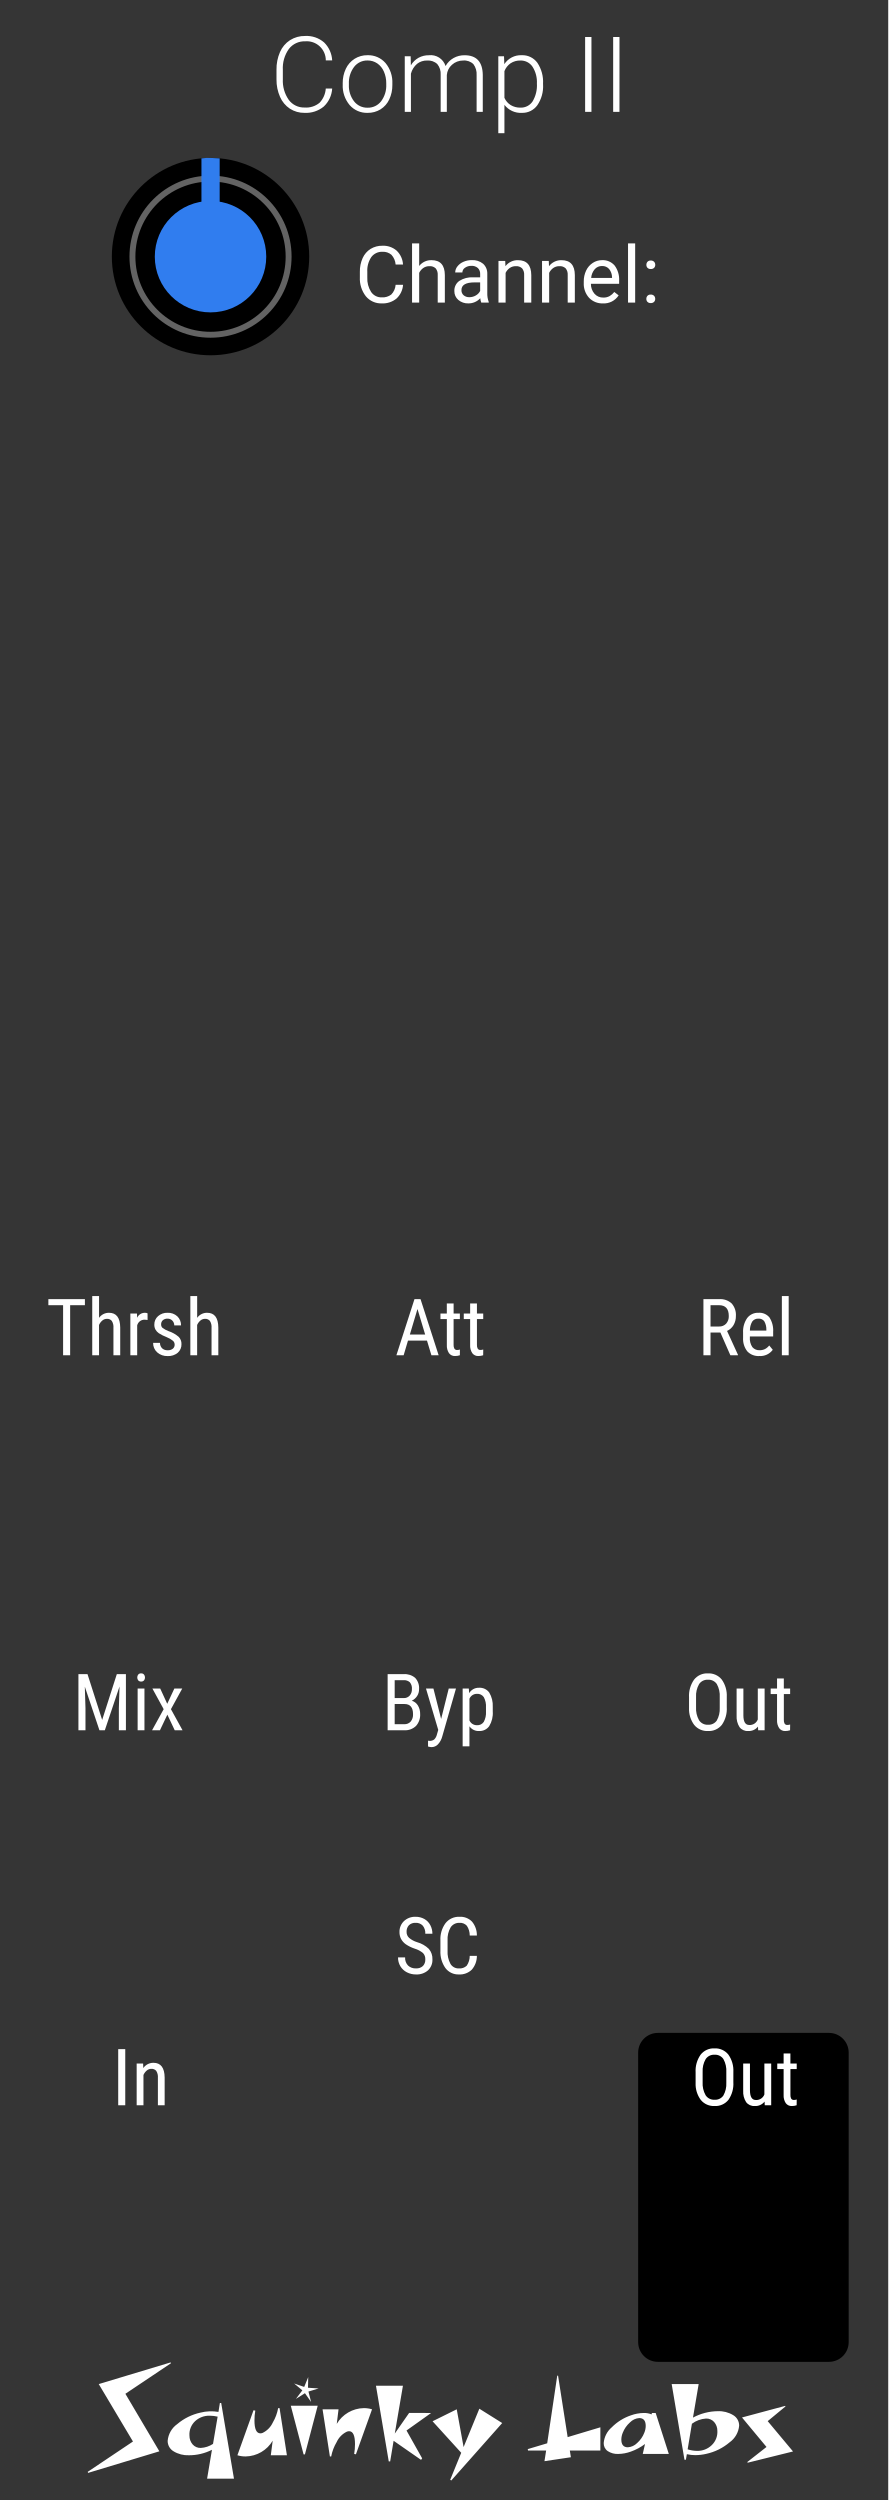
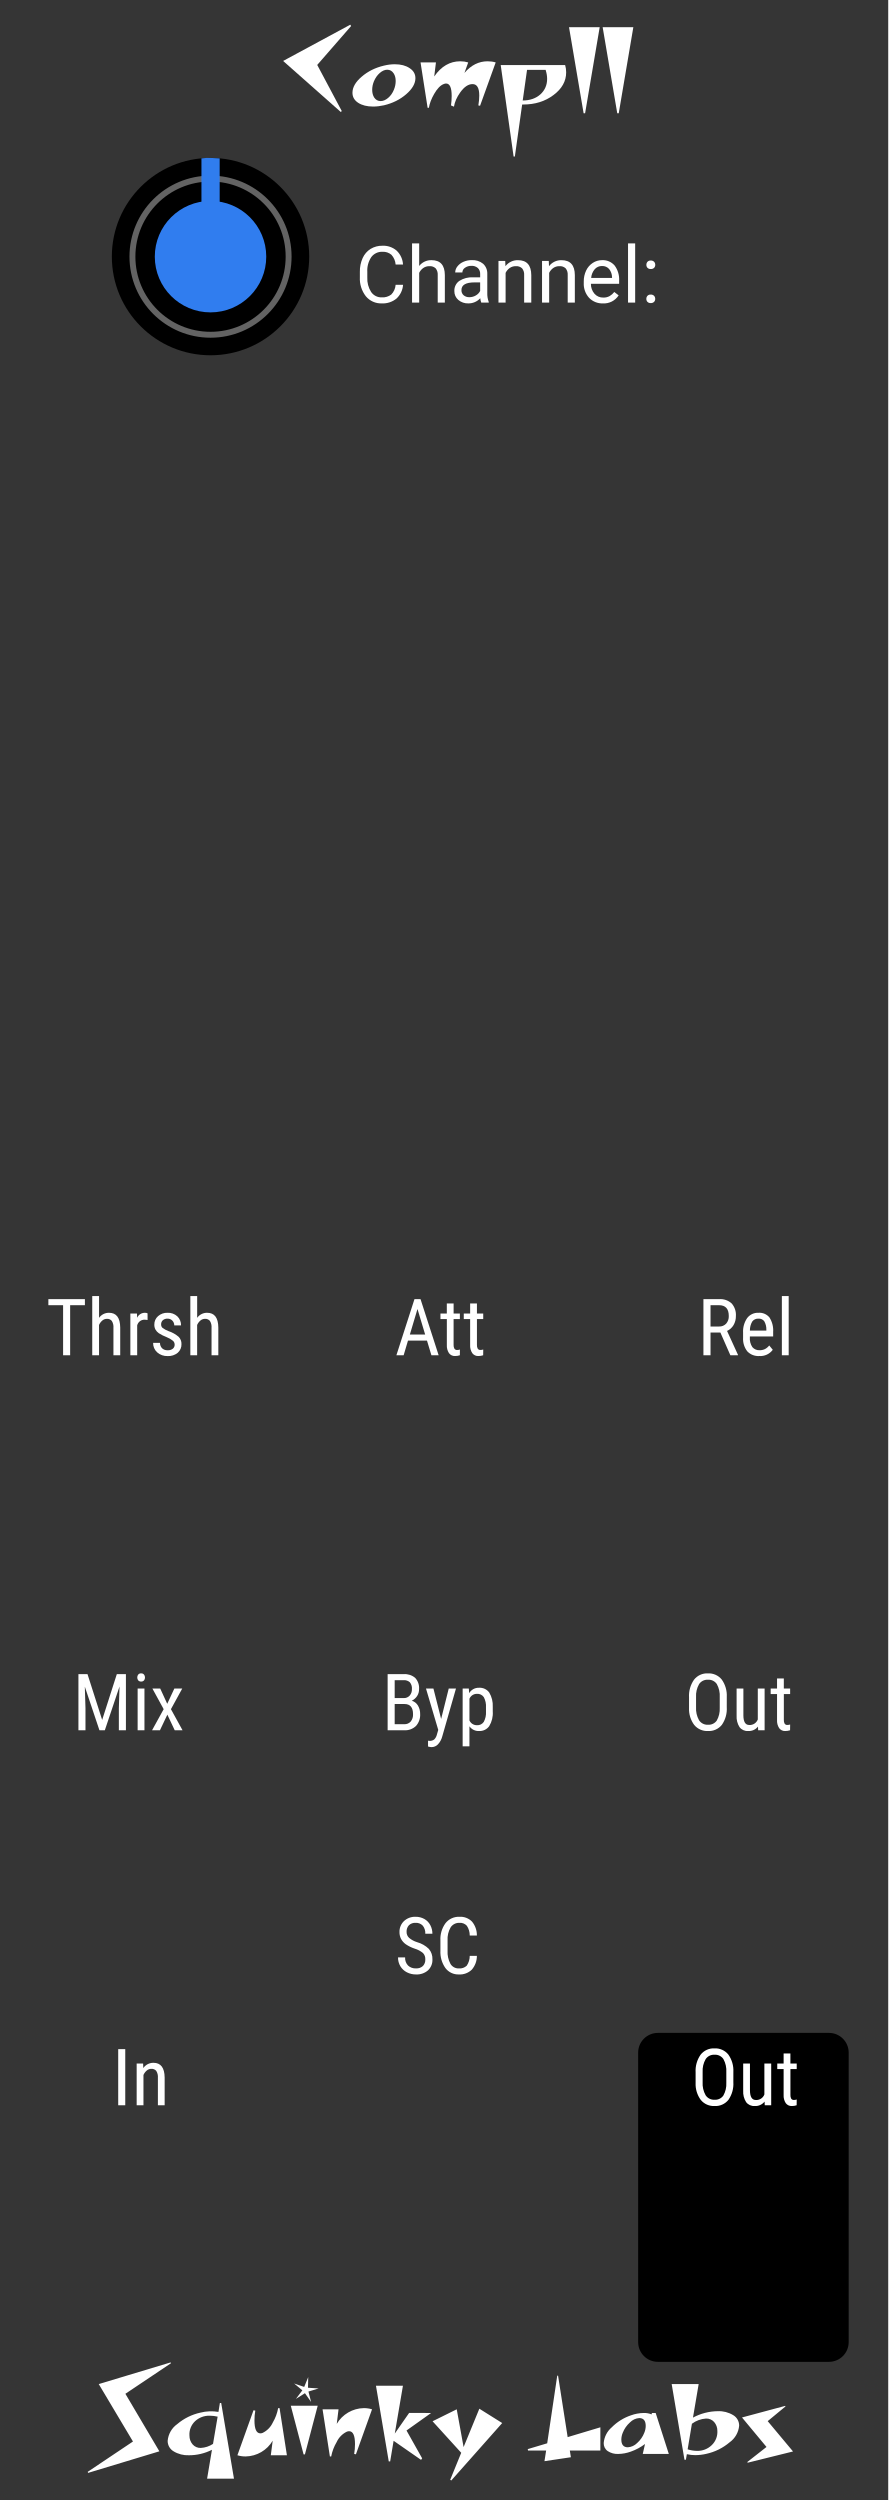
- <svg xmlns="http://www.w3.org/2000/svg" width="135" height="380" viewBox="0 0 135 380">
-   <defs>
+ <svg xmlns="http://www.w3.org/2000/svg" width="135" height="380" viewBox="0 0 135 380" version="1.1" id="svg2868">
+   <defs id="defs2844">
    <clipPath id="clip-compressor2_panel">
-       <rect width="135" height="380" />
+       <rect width="135" height="380" id="rect2841" />
    </clipPath>
  </defs>
  <g id="compressor2_panel" clip-path="url(#clip-compressor2_panel)">
-     <rect width="135" height="380" fill="#353535" />
+     <rect width="135" height="380" fill="#353535" id="rect2846" />
    <path id="Path_6" data-name="Path 6" d="M11.988-13.788,5.058-9.144,10.224-.4-.612,2.88l-.054-.162L6.21-1.89l-5.2-8.73,10.926-3.294Zm9.576,17.55H17.478L18.216-.63A7.707,7.707,0,0,1,14.724.2,4.177,4.177,0,0,1,12.384-.4a1.818,1.818,0,0,1-.9-1.584,3.489,3.489,0,0,1,1.458-2.556A8.143,8.143,0,0,1,16.47-6.282a6.643,6.643,0,0,1,2.736-.108l.216-1.35h.2ZM19.08-5.67a5.413,5.413,0,0,0-1.206-.144,3.149,3.149,0,0,0-2.214.828,2.753,2.753,0,0,0-.864,2.2,2.025,2.025,0,0,0,.486,1.341,1.574,1.574,0,0,0,1.242.531,3.776,3.776,0,0,0,1.854-.612ZM29.61.2H27.162l.288-2.214a4.872,4.872,0,0,1-4.1,2.394A4.1,4.1,0,0,1,22.086.2l2.448-6.84.27.054a8.654,8.654,0,0,0-.126,1.494q0,1.962.9,1.962A.921.921,0,0,0,25.92-3.2a3.269,3.269,0,0,0,1.548-1.584,6.586,6.586,0,0,0,.81-2.178h.216ZM34.434-9.954l-1.548.468.4,1.584-.936-1.332-1.368.864.972-1.3L30.708-10.71l1.53.522.612-1.494-.036,1.62ZM34.29-7.326,32.346.072h-.2L30.2-7.326Zm8.262.54L40.1.054,39.834,0a8.654,8.654,0,0,0,.126-1.494q0-1.962-.9-1.962a.921.921,0,0,0-.342.072A3.269,3.269,0,0,0,37.17-1.8,6.727,6.727,0,0,0,36.342.378h-.2L35.028-6.786h2.43l-.27,2.214a4.872,4.872,0,0,1,4.1-2.394A4.322,4.322,0,0,1,42.552-6.786Zm8.982.558L47.79-3.564,50.166.666,50,.9,45.828-2l-.522,3.132H45.09l-1.944-11.5h4.1L46.008-3.1l2.178-3.132Zm10.8,1.53-7.74,8.73-.162-.108,1.674-4.1L51.75-4.968l3.672-1.818,1.044,5.742L58.86-6.876ZM77.256-.522H72.612L72.774.5,68.76,1.1l.252-1.62H66.258l-.036-.216,2.952-.882L70.7-11.9h.126l1.458,9.342L77.256-4.05ZM87.66,0H83.7l.342-1.512A7.9,7.9,0,0,1,81.9-.36,5.832,5.832,0,0,1,79.974,0a2.67,2.67,0,0,1-1.611-.441,1.423,1.423,0,0,1-.6-1.215,3.513,3.513,0,0,1,1.215-2.385A7.494,7.494,0,0,1,81.9-5.868a5.988,5.988,0,0,1,1.944-.36,3.051,3.051,0,0,1,1.206.216l.036-.216h.576ZM83.934-3.222a2.764,2.764,0,0,0,.216-1.026q0-1.206-.99-1.206a2.174,2.174,0,0,0-1.4.657,4.07,4.07,0,0,0-1.1,1.575A2.764,2.764,0,0,0,80.442-2.2q0,1.188.99,1.188a2.17,2.17,0,0,0,1.413-.648A4.037,4.037,0,0,0,83.934-3.222ZM98.352-4.3a3.479,3.479,0,0,1-1.458,2.538A8.143,8.143,0,0,1,93.366-.018a7.486,7.486,0,0,1-1.674.2A5.644,5.644,0,0,1,90.4.036l-.144.846h-.216l-1.944-11.5h4.1l-.864,5.094A8.1,8.1,0,0,1,95.094-6.5a4.174,4.174,0,0,1,2.349.6A1.835,1.835,0,0,1,98.352-4.3ZM95.04-3.51a2.025,2.025,0,0,0-.486-1.341,1.574,1.574,0,0,0-1.242-.531,4.046,4.046,0,0,0-2.142.792L90.522-.7a4.871,4.871,0,0,0,1.44.234,3.075,3.075,0,0,0,2.214-.864A2.779,2.779,0,0,0,95.04-3.51Zm11.5,3.132-6.894,1.71-.054-.108,2.916-2.286L98.784-5.544l6.57-1.764.036.09-2.7,2.232Z" transform="translate(14 373)" fill="#fff" />
    <path id="Path_9" data-name="Path 9" d="M5.906-7.611H3.662V0H2.59V-7.611H.352v-.92H5.906Zm2.15,1.922a1.829,1.829,0,0,1,1.512-.768q1.682,0,1.705,2.244V0H10.242V-4.166a1.727,1.727,0,0,0-.249-1.058.9.9,0,0,0-.747-.313,1.052,1.052,0,0,0-.694.258,1.857,1.857,0,0,0-.5.674V0H7.02V-9H8.057Zm7.377.322a2.523,2.523,0,0,0-.469-.041,1.138,1.138,0,0,0-1.113.873V0H12.814V-6.34h1.008l.018.645a1.29,1.29,0,0,1,1.178-.762.913.913,0,0,1,.41.082Zm4.113,3.744a.766.766,0,0,0-.252-.574,3.727,3.727,0,0,0-.973-.562,6.361,6.361,0,0,1-1.181-.592,1.683,1.683,0,0,1-.513-.56,1.546,1.546,0,0,1-.17-.747,1.663,1.663,0,0,1,.565-1.286,2.068,2.068,0,0,1,1.444-.513,2.061,2.061,0,0,1,1.488.539,1.831,1.831,0,0,1,.563,1.383H19.488a1.02,1.02,0,0,0-.287-.729.967.967,0,0,0-.732-.3,1.029,1.029,0,0,0-.718.237.814.814,0,0,0-.261.634.692.692,0,0,0,.19.508,3.394,3.394,0,0,0,.917.508,4.609,4.609,0,0,1,1.57.883A1.512,1.512,0,0,1,20.584-1.7a1.669,1.669,0,0,1-.568,1.323,2.236,2.236,0,0,1-1.523.5,2.272,2.272,0,0,1-1.605-.568,1.877,1.877,0,0,1-.615-1.441h1.043a1.162,1.162,0,0,0,.322.826,1.17,1.17,0,0,0,.855.3A1.174,1.174,0,0,0,19.277-1,.78.78,0,0,0,19.547-1.623Zm3.422-4.066a1.829,1.829,0,0,1,1.512-.768q1.682,0,1.705,2.244V0H25.154V-4.166a1.727,1.727,0,0,0-.249-1.058.9.9,0,0,0-.747-.313,1.052,1.052,0,0,0-.694.258,1.857,1.857,0,0,0-.5.674V0H21.932V-9h1.037Z" transform="translate(7 206)" fill="#fff" />
    <path id="Path_12" data-name="Path 12" d="M4.9-2.232H2.016L1.354,0H.252L3-8.531h.92L6.674,0h-1.1Zm-2.6-.92H4.623L3.457-7.031Zm6.65-4.723V-6.34H9.9V-5.5H8.947v3.937A1.07,1.07,0,0,0,9.07-1,.461.461,0,0,0,9.492-.8a1.31,1.31,0,0,0,.416-.07L9.9,0a2.278,2.278,0,0,1-.721.116,1.09,1.09,0,0,1-.937-.439,2.071,2.071,0,0,1-.322-1.242V-5.5H6.949V-6.34h.967V-7.875Zm3.545,0V-6.34h.955V-5.5h-.955v3.937A1.07,1.07,0,0,0,12.615-1a.461.461,0,0,0,.422.194,1.31,1.31,0,0,0,.416-.07L13.441,0a2.278,2.278,0,0,1-.721.116,1.09,1.09,0,0,1-.937-.439,2.071,2.071,0,0,1-.322-1.242V-5.5h-.967V-6.34h.967V-7.875Z" transform="translate(60 206)" fill="#fff" />
    <path id="Path_2" data-name="Path 2" d="M2.3-8.531,4.529-1.57,6.756-8.531H8.139V0H7.066V-3.322l.1-3.328L4.934,0h-.82L1.893-6.627l.1,3.3V0H.92V-8.531ZM10.957,0H9.92V-6.34h1.037Zm.082-8.021a.663.663,0,0,1-.146.439.547.547,0,0,1-.445.176.539.539,0,0,1-.439-.176.663.663,0,0,1-.146-.439.687.687,0,0,1,.146-.445.531.531,0,0,1,.439-.182.536.536,0,0,1,.442.185A.681.681,0,0,1,11.039-8.021Zm3.381,4L15.5-6.34h1.2L14.982-3.205,16.746,0H15.557L14.438-2.373,13.313,0h-1.2l1.764-3.205L12.164-6.34h1.189Z" transform="translate(11 263)" fill="#fff" />
    <path id="Path_10" data-name="Path 10" d="M3.5-3.451H2V0H.92V-8.531H3.311a2.553,2.553,0,0,1,1.9.653,2.614,2.614,0,0,1,.645,1.913A2.658,2.658,0,0,1,5.5-4.585a2.2,2.2,0,0,1-.987.888L6.17-.07V0H5.016ZM2-4.371H3.3a1.393,1.393,0,0,0,1.075-.434,1.645,1.645,0,0,0,.4-1.162q0-1.644-1.488-1.644H2ZM9.41.117A2.313,2.313,0,0,1,7.594-.589,3.052,3.052,0,0,1,6.949-2.66v-.768a3.573,3.573,0,0,1,.618-2.224,2.051,2.051,0,0,1,1.726-.806,1.976,1.976,0,0,1,1.664.709,3.644,3.644,0,0,1,.563,2.209v.68H7.98v.146A2.313,2.313,0,0,0,8.364-1.23a1.353,1.353,0,0,0,1.1.463,1.791,1.791,0,0,0,.806-.173,2,2,0,0,0,.653-.548l.539.656A2.353,2.353,0,0,1,9.41.117ZM9.293-5.566a1.087,1.087,0,0,0-.955.442A2.626,2.626,0,0,0,7.986-3.75h2.5v-.141a2.423,2.423,0,0,0-.325-1.289A1,1,0,0,0,9.293-5.566ZM13.881,0H12.844V-9h1.037Z" transform="translate(106 206)" fill="#fff" />
    <path id="Path_4" data-name="Path 4" d="M2.039,0H.967V-8.531H2.039ZM4.752-6.34l.029.686a1.85,1.85,0,0,1,1.541-.8Q8-6.457,8.027-4.213V0H7V-4.166a1.727,1.727,0,0,0-.249-1.058A.9.9,0,0,0,6-5.537a1.052,1.052,0,0,0-.694.258,1.857,1.857,0,0,0-.5.674V0H3.773V-6.34Z" transform="translate(17 320)" fill="#fff" />
    <path id="Path_8" data-name="Path 8" d="M7.266-2.707a3.139,3.139,0,0,1-1,2.089A3.274,3.274,0,0,1,4.031.117,3.006,3.006,0,0,1,1.608-.967,4.361,4.361,0,0,1,.7-3.867v-.82a4.861,4.861,0,0,1,.425-2.092,3.173,3.173,0,0,1,1.2-1.386,3.353,3.353,0,0,1,1.8-.483,3.083,3.083,0,0,1,2.18.759,3.176,3.176,0,0,1,.955,2.1H6.135A2.451,2.451,0,0,0,5.5-7.27a1.924,1.924,0,0,0-1.368-.458,2.013,2.013,0,0,0-1.69.8,3.661,3.661,0,0,0-.612,2.269v.827a3.764,3.764,0,0,0,.58,2.211A1.874,1.874,0,0,0,4.031-.8,2.165,2.165,0,0,0,5.47-1.228a2.357,2.357,0,0,0,.665-1.479ZM9.715-5.572a2.3,2.3,0,0,1,1.875-.885q2.01,0,2.027,2.268V0H12.533V-4.2a1.459,1.459,0,0,0-.313-1.014,1.256,1.256,0,0,0-.958-.328,1.564,1.564,0,0,0-.926.281,1.91,1.91,0,0,0-.621.738V0H8.631V-9H9.715ZM19.154,0A2.277,2.277,0,0,1,19-.668a2.419,2.419,0,0,1-1.8.785,2.238,2.238,0,0,1-1.538-.53,1.716,1.716,0,0,1-.6-1.345A1.792,1.792,0,0,1,15.812-3.3a3.55,3.55,0,0,1,2.118-.548h1.055v-.5a1.217,1.217,0,0,0-.34-.905,1.366,1.366,0,0,0-1-.337,1.581,1.581,0,0,0-.973.293.863.863,0,0,0-.393.709h-1.09a1.5,1.5,0,0,1,.337-.917,2.3,2.3,0,0,1,.914-.7,3.075,3.075,0,0,1,1.269-.258,2.506,2.506,0,0,1,1.717.548A1.976,1.976,0,0,1,20.068-4.4v2.918a3.567,3.567,0,0,0,.223,1.389V0Zm-1.8-.826a1.905,1.905,0,0,0,.967-.264,1.6,1.6,0,0,0,.662-.686v-1.3h-.85q-1.992,0-1.992,1.166a.987.987,0,0,0,.34.8A1.306,1.306,0,0,0,17.355-.826ZM22.793-6.34l.035.8a2.31,2.31,0,0,1,1.9-.914q2.01,0,2.027,2.268V0H25.67V-4.2a1.459,1.459,0,0,0-.313-1.014,1.256,1.256,0,0,0-.958-.328,1.564,1.564,0,0,0-.926.281,1.91,1.91,0,0,0-.621.738V0H21.768V-6.34Zm6.621,0,.035.8a2.31,2.31,0,0,1,1.9-.914q2.01,0,2.027,2.268V0H32.291V-4.2a1.459,1.459,0,0,0-.313-1.014,1.256,1.256,0,0,0-.958-.328,1.564,1.564,0,0,0-.926.281,1.91,1.91,0,0,0-.621.738V0H28.389V-6.34ZM37.641.117a2.77,2.77,0,0,1-2.1-.847,3.142,3.142,0,0,1-.809-2.265v-.2a3.8,3.8,0,0,1,.36-1.685A2.811,2.811,0,0,1,36.1-6.038a2.534,2.534,0,0,1,1.4-.419,2.374,2.374,0,0,1,1.922.814,3.526,3.526,0,0,1,.686,2.332v.451H35.818a2.254,2.254,0,0,0,.548,1.515A1.722,1.722,0,0,0,37.7-.768,1.888,1.888,0,0,0,38.672-1a2.444,2.444,0,0,0,.7-.621l.662.516A2.662,2.662,0,0,1,37.641.117Zm-.135-5.684a1.446,1.446,0,0,0-1.1.478,2.321,2.321,0,0,0-.551,1.339h3.176v-.082a2.065,2.065,0,0,0-.445-1.28A1.361,1.361,0,0,0,37.506-5.566ZM42.545,0H41.461V-9h1.084Zm1.7-.568a.679.679,0,0,1,.167-.469.636.636,0,0,1,.5-.187.655.655,0,0,1,.507.188.665.665,0,0,1,.173.469.629.629,0,0,1-.173.451.667.667,0,0,1-.507.182.648.648,0,0,1-.5-.182A.641.641,0,0,1,44.244-.568Zm.006-5.174a.679.679,0,0,1,.167-.469.636.636,0,0,1,.5-.187.655.655,0,0,1,.507.188.665.665,0,0,1,.173.469.629.629,0,0,1-.173.451.667.667,0,0,1-.507.182.648.648,0,0,1-.5-.182A.641.641,0,0,1,44.25-5.742Z" transform="translate(54 46)" fill="#fff" />
-     <path id="Path_1" data-name="Path 1" d="M9.492-3.547A4.077,4.077,0,0,1,8.207-.8,4.251,4.251,0,0,1,5.3.156,4.012,4.012,0,0,1,3.066-.477a4.126,4.126,0,0,1-1.5-1.793,6.387,6.387,0,0,1-.539-2.652V-6.4a6.446,6.446,0,0,1,.531-2.687,4.086,4.086,0,0,1,1.527-1.809,4.164,4.164,0,0,1,2.293-.637,4.072,4.072,0,0,1,2.887.984A4.124,4.124,0,0,1,9.492-7.82H8.523a2.9,2.9,0,0,0-3.148-2.9A2.984,2.984,0,0,0,2.91-9.562a5.018,5.018,0,0,0-.918,3.2v1.392a5.055,5.055,0,0,0,.895,3.143A2.882,2.882,0,0,0,5.3-.656a3.2,3.2,0,0,0,2.273-.723,3.463,3.463,0,0,0,.945-2.168Zm1.6-.8a4.974,4.974,0,0,1,.473-2.2A3.6,3.6,0,0,1,12.9-8.066a3.6,3.6,0,0,1,1.957-.543,3.477,3.477,0,0,1,2.734,1.184,4.561,4.561,0,0,1,1.047,3.137v.2a5.018,5.018,0,0,1-.473,2.207A3.529,3.529,0,0,1,16.836-.375a3.652,3.652,0,0,1-1.961.531,3.48,3.48,0,0,1-2.73-1.184,4.55,4.55,0,0,1-1.051-3.137Zm.938.258a3.836,3.836,0,0,0,.785,2.488,2.518,2.518,0,0,0,2.059.973,2.51,2.51,0,0,0,2.051-.973,3.962,3.962,0,0,0,.785-2.566v-.18a4.3,4.3,0,0,0-.359-1.773,2.888,2.888,0,0,0-1.008-1.246,2.575,2.575,0,0,0-1.484-.441,2.5,2.5,0,0,0-2.039.98,3.968,3.968,0,0,0-.789,2.566Zm9.391-4.359.031,1.375a3.129,3.129,0,0,1,1.172-1.148,3.214,3.214,0,0,1,1.563-.383,2.371,2.371,0,0,1,2.539,1.641,3.174,3.174,0,0,1,1.211-1.215,3.354,3.354,0,0,1,1.672-.426q2.719,0,2.773,2.969V0h-.937V-5.57a2.52,2.52,0,0,0-.488-1.68A1.988,1.988,0,0,0,29.391-7.8a2.49,2.49,0,0,0-1.7.652,2.305,2.305,0,0,0-.773,1.551V0h-.937V-5.641a2.316,2.316,0,0,0-.512-1.621A2.036,2.036,0,0,0,23.914-7.8a2.358,2.358,0,0,0-1.516.5,2.955,2.955,0,0,0-.937,1.5V0h-.937V-8.453ZM41.547-4.141A5.091,5.091,0,0,1,40.672-1,2.787,2.787,0,0,1,38.328.156a3.129,3.129,0,0,1-2.656-1.219V3.25h-.93v-11.7h.867l.047,1.2A3,3,0,0,1,38.3-8.609a2.812,2.812,0,0,1,2.379,1.148,5.2,5.2,0,0,1,.863,3.188ZM40.609-4.3a4.348,4.348,0,0,0-.664-2.555A2.141,2.141,0,0,0,38.094-7.8a2.588,2.588,0,0,0-1.477.414,2.6,2.6,0,0,0-.945,1.2v4.055a2.482,2.482,0,0,0,.961,1.109,2.771,2.771,0,0,0,1.477.383,2.121,2.121,0,0,0,1.84-.941A4.734,4.734,0,0,0,40.609-4.3ZM48.9,0h-.961V-11.375H48.9Zm4.258,0H52.2V-11.375h.961Z" transform="translate(41 17)" fill="#fff" />
    <path id="Path_3" data-name="Path 3" d="M6.469-3.516A4.255,4.255,0,0,1,5.725-.826,2.537,2.537,0,0,1,3.609.117,2.569,2.569,0,0,1,1.526-.8,4.056,4.056,0,0,1,.732-3.393V-5a4.26,4.26,0,0,1,.756-2.681A2.523,2.523,0,0,1,3.6-8.648a2.553,2.553,0,0,1,2.1.929,4.185,4.185,0,0,1,.771,2.651ZM5.4-5.01a3.656,3.656,0,0,0-.442-2.013A1.521,1.521,0,0,0,3.6-7.682a1.515,1.515,0,0,0-1.339.668A3.539,3.539,0,0,0,1.8-5.045v1.529a3.614,3.614,0,0,0,.454,1.992,1.519,1.519,0,0,0,1.356.686,1.508,1.508,0,0,0,1.336-.633A3.555,3.555,0,0,0,5.4-3.41ZM11.215-.557A1.78,1.78,0,0,1,9.709.117a1.515,1.515,0,0,1-1.3-.595,2.912,2.912,0,0,1-.445-1.731V-6.34H8.994v4.055Q8.994-.8,9.885-.8a1.3,1.3,0,0,0,1.3-.844V-6.34h1.037V0h-.984Zm3.926-7.318V-6.34H16.1V-5.5h-.955v3.937A1.07,1.07,0,0,0,15.264-1a.461.461,0,0,0,.422.194,1.31,1.31,0,0,0,.416-.07L16.09,0a2.278,2.278,0,0,1-.721.116,1.09,1.09,0,0,1-.937-.439,2.071,2.071,0,0,1-.322-1.242V-5.5h-.967V-6.34h.967V-7.875Z" transform="translate(104 263)" fill="#fff" />
    <path id="Path_11" data-name="Path 11" d="M.92,0V-8.531H3.352a2.435,2.435,0,0,1,1.755.568A2.267,2.267,0,0,1,5.7-6.258,1.884,1.884,0,0,1,5.4-5.2a2.008,2.008,0,0,1-.809.709,1.623,1.623,0,0,1,.929.721,2.415,2.415,0,0,1,.343,1.313,2.5,2.5,0,0,1-.63,1.8A2.373,2.373,0,0,1,3.434,0ZM1.992-3.99V-.92H3.457a1.229,1.229,0,0,0,.967-.4,1.639,1.639,0,0,0,.357-1.128q0-1.541-1.3-1.541Zm0-.9H3.369a1.16,1.16,0,0,0,.9-.376,1.424,1.424,0,0,0,.343-1A1.431,1.431,0,0,0,4.3-7.291a1.268,1.268,0,0,0-.949-.32H1.992Zm7.061,3.17L10.207-6.34h1.1L9.234.9a2.81,2.81,0,0,1-.662,1.239,1.345,1.345,0,0,1-.973.425,2.05,2.05,0,0,1-.539-.094V1.588l.229.023A1.066,1.066,0,0,0,8,1.4,1.522,1.522,0,0,0,8.408.656l.205-.709L6.75-6.34H7.881ZM16.9-2.865a3.793,3.793,0,0,1-.542,2.244,1.789,1.789,0,0,1-1.532.738A1.7,1.7,0,0,1,13.354-.6V2.438H12.322V-6.34h.938l.053.7a1.669,1.669,0,0,1,1.494-.82,1.784,1.784,0,0,1,1.559.727A3.842,3.842,0,0,1,16.9-3.557Zm-1.031-.592a2.956,2.956,0,0,0-.328-1.573,1.163,1.163,0,0,0-1.055-.507,1.221,1.221,0,0,0-1.131.744v3.3A1.223,1.223,0,0,0,14.5-.768a1.147,1.147,0,0,0,1.034-.507,2.91,2.91,0,0,0,.337-1.55Z" transform="translate(58 263)" fill="#fff" />
    <g id="knob-30" transform="translate(17 24)">
      <path id="path7663" d="M30,15A15,15,0,1,1,15,0,15,15,0,0,1,30,15" transform="translate(0 0.003)" />
      <path id="path7665" d="M26.87,15A11.87,11.87,0,1,1,15,3.14h0A11.86,11.86,0,0,1,26.87,15Z" transform="translate(0 0.003)" fill="none" stroke="#636363" stroke-miterlimit="10" stroke-width="0.9" />
      <path id="path7667" d="M23.47,15A8.47,8.47,0,1,1,15,6.54,8.47,8.47,0,0,1,23.47,15h0" transform="translate(0 0.003)" fill="#307def" />
      <path id="path7669" d="M16.39.07C15.93.07,15.47,0,15,0a9,9,0,0,0-1.38.07V7h2.77Z" transform="translate(0 0.003)" fill="#307dee" />
    </g>
    <path id="Path_5" data-name="Path 5" d="M4.646-2.156A1.311,1.311,0,0,0,4.3-3.135,3.542,3.542,0,0,0,3.053-3.8a5.418,5.418,0,0,1-1.38-.677,2.4,2.4,0,0,1-.715-.809,2.213,2.213,0,0,1-.237-1.04A2.226,2.226,0,0,1,1.4-7.992,2.438,2.438,0,0,1,3.17-8.648a2.645,2.645,0,0,1,1.336.335,2.284,2.284,0,0,1,.9.932A2.757,2.757,0,0,1,5.725-6.07H4.646a1.8,1.8,0,0,0-.381-1.225,1.381,1.381,0,0,0-1.1-.434,1.349,1.349,0,0,0-1.008.364A1.4,1.4,0,0,0,1.8-6.343a1.191,1.191,0,0,0,.387.9,3.428,3.428,0,0,0,1.2.651,4.114,4.114,0,0,1,1.8,1.026A2.309,2.309,0,0,1,5.73-2.168,2.156,2.156,0,0,1,5.057-.507,2.594,2.594,0,0,1,3.223.117,2.951,2.951,0,0,1,1.849-.208a2.458,2.458,0,0,1-.99-.914A2.535,2.535,0,0,1,.5-2.473H1.576a1.657,1.657,0,0,0,.442,1.23,1.633,1.633,0,0,0,1.2.439,1.433,1.433,0,0,0,1.066-.363A1.351,1.351,0,0,0,4.646-2.156Zm7.84-.557a3.162,3.162,0,0,1-.771,2.1A2.612,2.612,0,0,1,9.738.117,2.445,2.445,0,0,1,7.7-.858,4.213,4.213,0,0,1,6.943-3.5V-5.051A4.086,4.086,0,0,1,7.72-7.682a2.571,2.571,0,0,1,2.118-.967,2.465,2.465,0,0,1,1.913.738,3.235,3.235,0,0,1,.735,2.115H11.4a2.636,2.636,0,0,0-.439-1.488,1.377,1.377,0,0,0-1.125-.445A1.53,1.53,0,0,0,8.5-7.046a3.535,3.535,0,0,0-.469,2V-3.48a3.736,3.736,0,0,0,.437,1.986A1.415,1.415,0,0,0,9.738-.8a1.541,1.541,0,0,0,1.207-.416A2.618,2.618,0,0,0,11.4-2.713Z" transform="translate(60 300)" fill="#fff" />
    <g id="Standard_Output_Jack" data-name="Standard Output Jack" transform="translate(97 309)">
      <rect id="Rectangle_9" data-name="Rectangle 9" width="32" height="50" rx="3" />
      <path id="Path_7" data-name="Path 7" d="M6.469-3.516A4.255,4.255,0,0,1,5.725-.826,2.537,2.537,0,0,1,3.609.117,2.569,2.569,0,0,1,1.526-.8,4.056,4.056,0,0,1,.732-3.393V-5a4.26,4.26,0,0,1,.756-2.681A2.523,2.523,0,0,1,3.6-8.648a2.553,2.553,0,0,1,2.1.929,4.185,4.185,0,0,1,.771,2.651ZM5.4-5.01a3.656,3.656,0,0,0-.442-2.013A1.521,1.521,0,0,0,3.6-7.682a1.515,1.515,0,0,0-1.339.668A3.539,3.539,0,0,0,1.8-5.045v1.529a3.614,3.614,0,0,0,.454,1.992,1.519,1.519,0,0,0,1.356.686,1.508,1.508,0,0,0,1.336-.633A3.555,3.555,0,0,0,5.4-3.41ZM11.215-.557A1.78,1.78,0,0,1,9.709.117a1.515,1.515,0,0,1-1.3-.595,2.912,2.912,0,0,1-.445-1.731V-6.34H8.994v4.055Q8.994-.8,9.885-.8a1.3,1.3,0,0,0,1.3-.844V-6.34h1.037V0h-.984Zm3.926-7.318V-6.34H16.1V-5.5h-.955v3.937A1.07,1.07,0,0,0,15.264-1a.461.461,0,0,0,.422.194,1.31,1.31,0,0,0,.416-.07L16.09,0a2.278,2.278,0,0,1-.721.116,1.09,1.09,0,0,1-.937-.439,2.071,2.071,0,0,1-.322-1.242V-5.5h-.967V-6.34h.967V-7.875Z" transform="translate(8 11)" fill="#fff" />
    </g>
+     <text xml:space="preserve" style="font-size:40px;line-height:1.25;font-family:sans-serif;-inkscape-font-specification:'sans-serif, Normal'" x="-139.639" y="122.241" id="text3437">
+       <tspan id="tspan3435" x="-139.639" y="122.241" />
+     </text>
+     <g aria-label="CompII" id="text3441" style="font-style:normal;font-variant:normal;font-weight:normal;font-stretch:normal;font-size:17.333px;line-height:1.25;font-family:'Space Patrol NF';-inkscape-font-specification:'Space Patrol NF, Normal';font-variant-ligatures:normal;font-variant-caps:normal;font-variant-numeric:normal;font-variant-east-asian:normal;fill:#ffffff">
+       <path d="m 53.367,3.96 -5.148,5.911 3.727,7.003 -0.139,0.156 -8.771,-7.765 10.209,-5.512 z" id="path3515" />
+       <path d="m 63.143,11.881 q 0,1.231 -1.404,2.444 -1.404,1.213 -3.38,1.681 -0.849,0.191 -1.647,0.191 -1.387,0 -2.271,-0.572 -0.867,-0.572 -0.867,-1.525 0,-1.248 1.404,-2.444 1.404,-1.213 3.38,-1.681 0.849,-0.208 1.647,-0.208 1.387,0 2.253,0.589 0.884,0.572 0.884,1.525 z m -3.259,1.733 q 0.26,-0.641 0.26,-1.3 0,-0.676 -0.295,-1.144 -0.364,-0.572 -0.988,-0.572 -0.572,0 -1.144,0.503 -0.555,0.485 -0.884,1.265 -0.26,0.641 -0.26,1.283 0,0.676 0.295,1.161 0.364,0.555 0.988,0.555 0.572,0 1.144,-0.485 0.572,-0.485 0.884,-1.265 z" id="path3517" />
+       <path d="m 75.345,9.489 -2.375,6.587 -0.26,-0.052 q 0.139,-0.849 0.139,-1.491 0,-1.751 -1.023,-1.751 -0.971,0 -1.872,1.265 -0.78,1.092 -0.953,2.167 l -0.451,-0.191 q 0.104,-0.693 0.104,-1.439 0,-1.889 -0.849,-1.889 -0.156,0 -0.329,0.069 -0.78,0.277 -1.491,1.525 -0.624,1.092 -0.797,2.097 H 64.997 L 63.923,9.489 h 2.34 l -0.26,2.132 q 1.595,-2.305 3.952,-2.305 0.641,0 1.213,0.173 l -0.572,1.595 q 1.508,-1.768 3.519,-1.768 0.659,0 1.231,0.173 z" id="path3519" />
+       <path d="m 86.057,10.997 q 0,2.011 -1.924,3.449 -1.907,1.439 -4.593,1.439 h -0.173 l -1.109,7.904 H 78.067 L 76.108,9.888 h 9.793 Q 86.057,10.425 86.057,10.997 Z m -3.103,-0.295 q 0,-0.017 0,-0.052 -0.017,-0.017 -0.017,-0.035 h -2.825 l -0.659,4.663 q 1.664,-0.017 2.687,-0.936 1.023,-0.936 1.023,-2.357 0,-0.624 -0.208,-1.283 z" id="path3521" />
+       <path d="M 91.153,4.133 88.935,17.22 H 88.709 L 86.491,4.133 Z" id="path3523" />
+       <path d="M 96.267,4.133 94.048,17.22 H 93.823 L 91.604,4.133 Z" id="path3525" />
+     </g>
  </g>
</svg>
